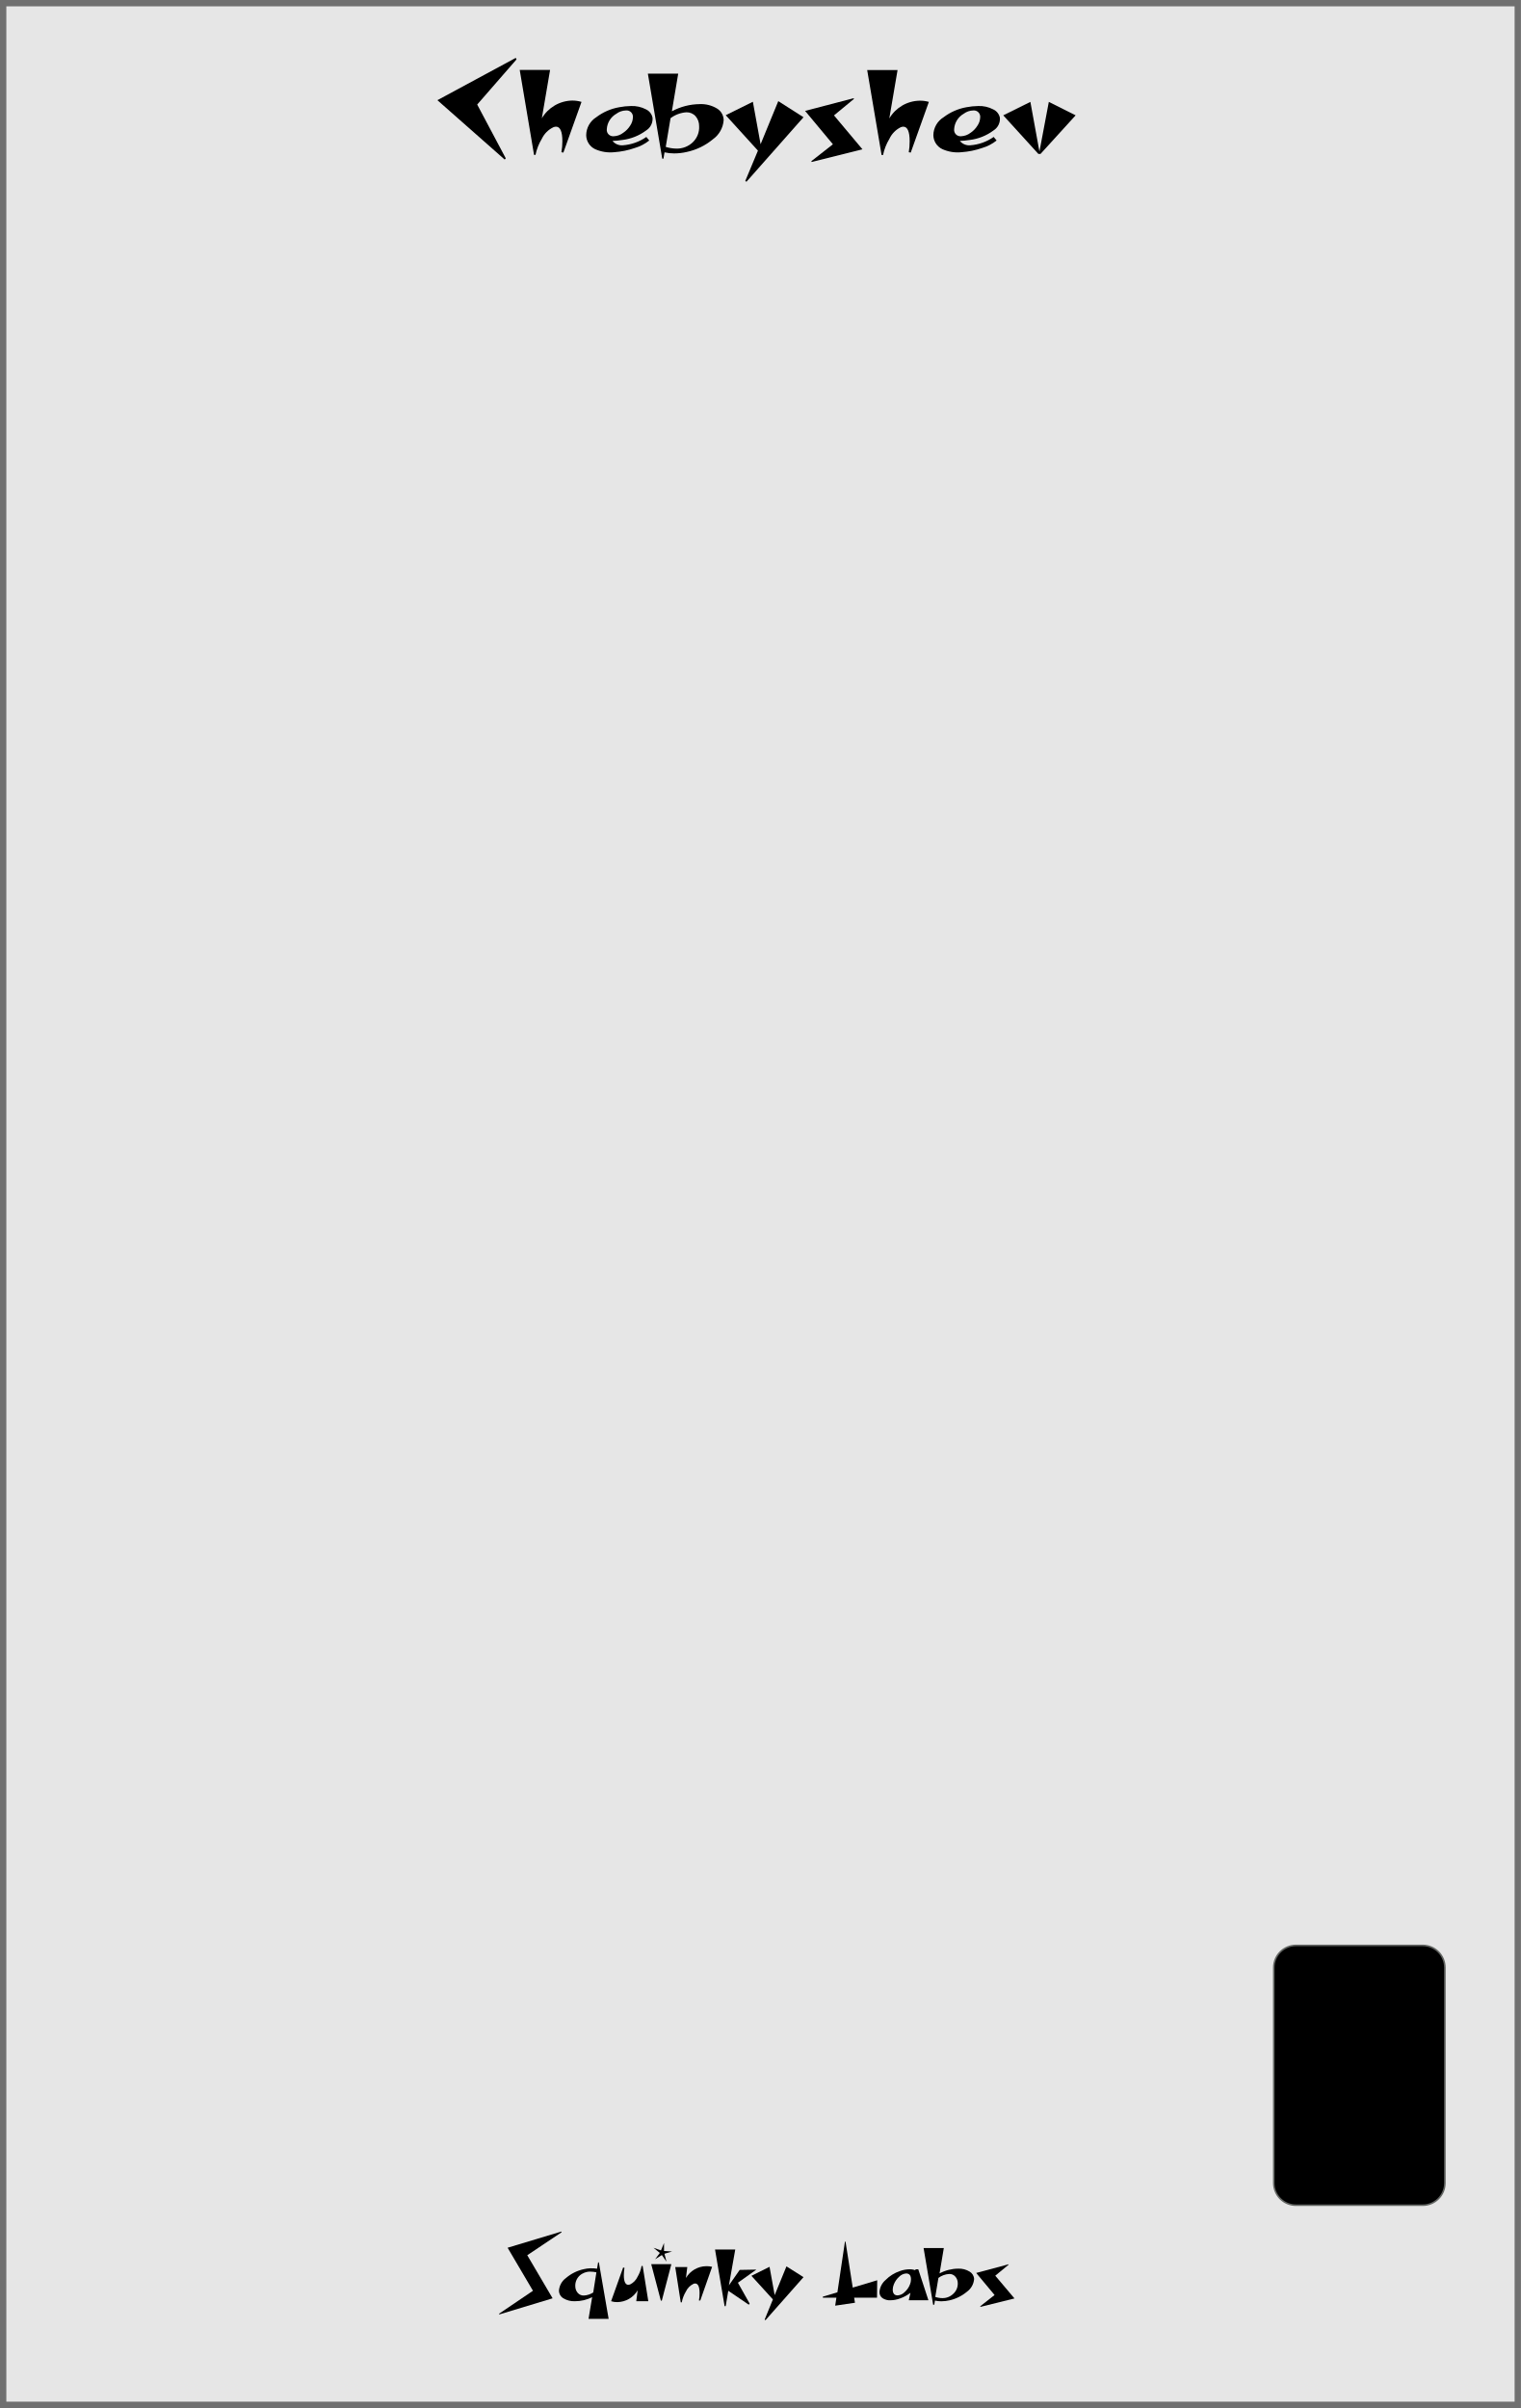
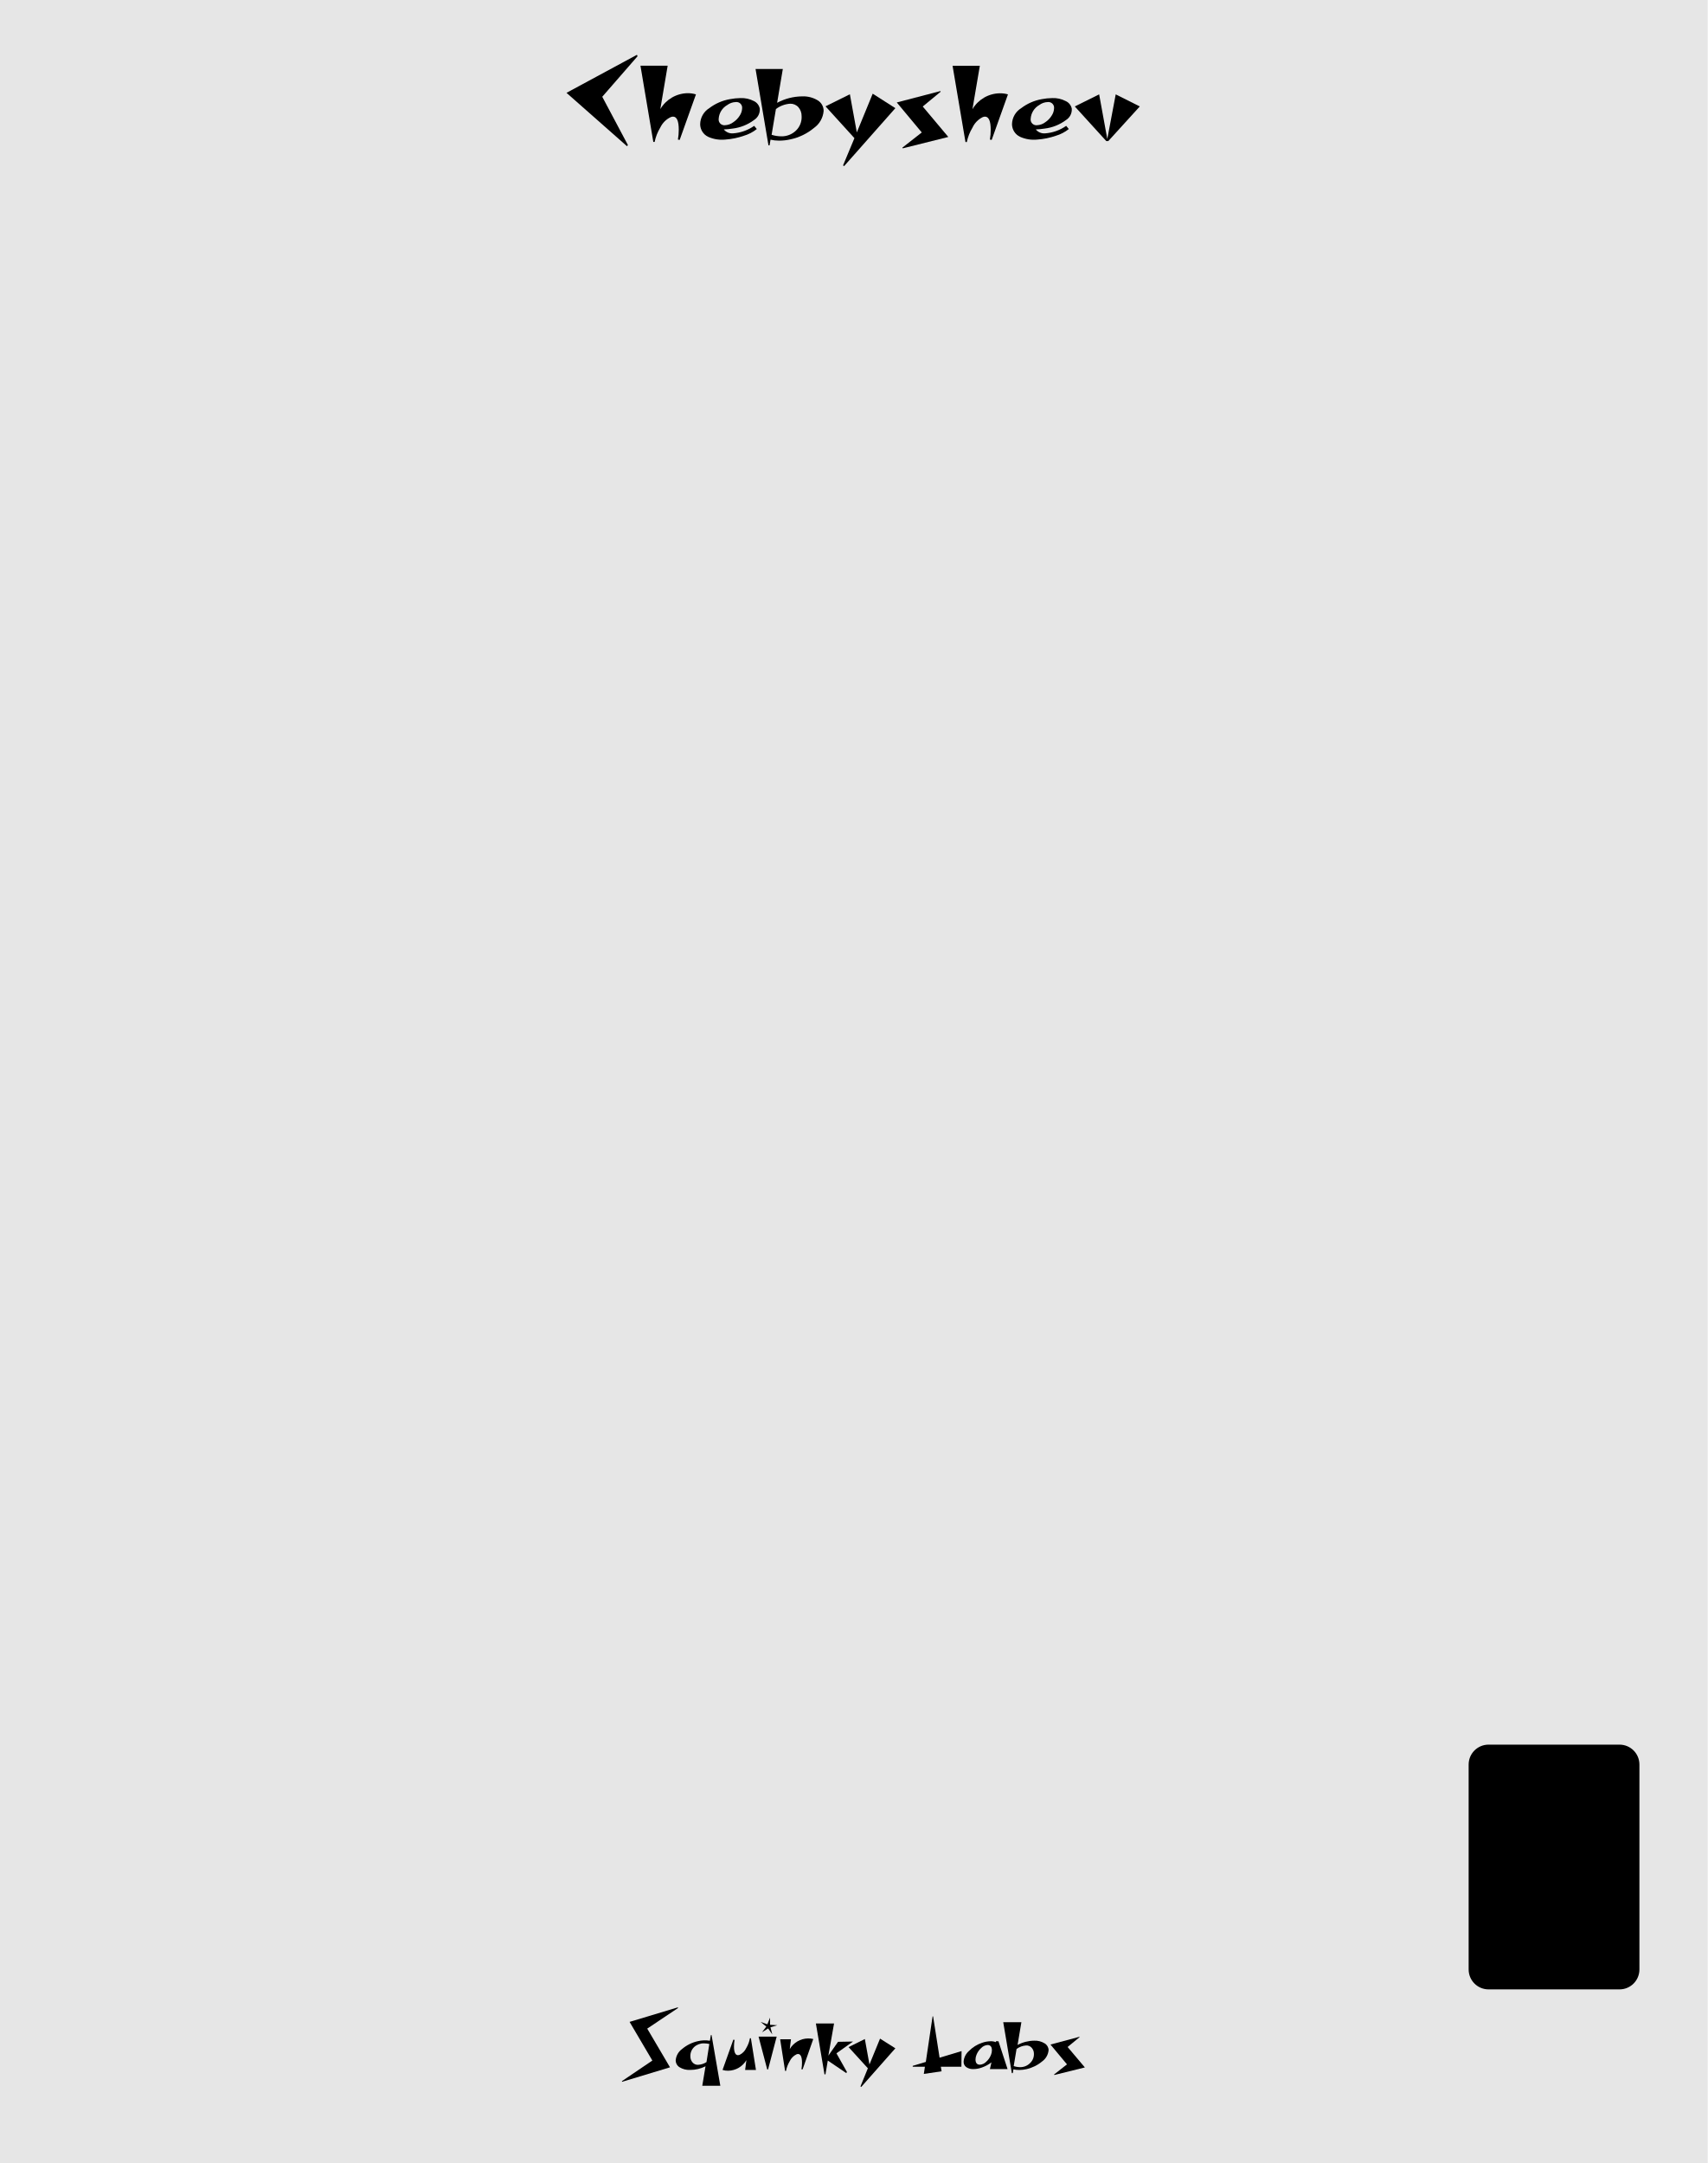
- <svg xmlns="http://www.w3.org/2000/svg" id="Layer_1" data-name="Layer 1" width="240" height="380" viewBox="0 0 240 380">
-   <g id="background_fill" data-name="background fill">
-     <rect width="240" height="380" style="fill: #e6e6e6" />
-     <rect x="0.5" y="0.5" width="239" height="379" style="fill: none;stroke: #707070" />
+ <svg xmlns="http://www.w3.org/2000/svg" id="Layer_1" data-name="Layer 1" width="300" height="380" viewBox="0 0 300 380">
+   <rect width="300" height="380" style="fill: #e6e6e6" />
+   <g>
+     <path d="M112,9.88,105.8,17l4.51,8.49-.17.19L99.52,16.31l12.37-6.68Z" />
+     <path d="M122.26,16.58l-2.86,8-.31-.06a9.88,9.88,0,0,0,.15-1.74c0-1.53-.35-2.29-1-2.29a1.19,1.19,0,0,0-.4.08A3.83,3.83,0,0,0,116,22.4a8,8,0,0,0-1,2.54h-.23l-2.26-13.4h4.78L116,19.17a5.68,5.68,0,0,1,4.79-2.8A5,5,0,0,1,122.26,16.58Z" />
+     <path d="M133.47,19.08a2.16,2.16,0,0,1-1,2,7.86,7.86,0,0,1-3.78,1.51,13.85,13.85,0,0,1-1.54.15,1.91,1.91,0,0,0,1.62.69,7.36,7.36,0,0,0,3.72-1.32l.46.56a6.63,6.63,0,0,1-2.27,1.18,12.53,12.53,0,0,1-3.27.67,5.91,5.91,0,0,1-3-.48A2.47,2.47,0,0,1,123,21.83a3.38,3.38,0,0,1,1.6-2.83,8.36,8.36,0,0,1,3.63-1.58,10.47,10.47,0,0,1,1.85-.19,4.67,4.67,0,0,1,2.37.53A1.86,1.86,0,0,1,133.47,19.08Zm-4.22-1.15a2.61,2.61,0,0,0-1.49.52,3,3,0,0,0-1.51,2.44A1,1,0,0,0,127.34,22a2.6,2.6,0,0,0,1.51-.55,3.74,3.74,0,0,0,1.1-1.14,2.47,2.47,0,0,0,.42-1.27A1,1,0,0,0,129.25,17.93Z" />
+     <path d="M144.69,19.48a4.06,4.06,0,0,1-1.7,3,9.58,9.58,0,0,1-4.12,2,8.93,8.93,0,0,1-2,.23,6.65,6.65,0,0,1-1.51-.17l-.17,1H135l-2.27-13.42h4.79l-1,5.94a9.5,9.5,0,0,1,4.39-1.13,4.87,4.87,0,0,1,2.74.7A2.16,2.16,0,0,1,144.69,19.48Zm-3.87.92a2.34,2.34,0,0,0-.56-1.56,1.86,1.86,0,0,0-1.45-.62,4.7,4.7,0,0,0-2.5.93l-.76,4.53a5.76,5.76,0,0,0,1.68.27,3.61,3.61,0,0,0,2.59-1A3.25,3.25,0,0,0,140.82,20.4Z" />
+     <path d="M157.29,19l-9,10.18-.19-.12,2-4.79-5.08-5.59,4.28-2.12,1.22,6.7,2.79-6.8Z" />
+     <path d="M166.59,24.06l-8,2-.07-.12,3.41-2.67L157.54,18,165.2,16l.05.11-3.15,2.6Z" />
+     <path d="M177.07,16.58l-2.86,8-.31-.06a9.89,9.89,0,0,0,.14-1.74c0-1.53-.35-2.29-1-2.29a1.18,1.18,0,0,0-.39.08,3.83,3.83,0,0,0-1.81,1.85,8,8,0,0,0-1,2.54h-.23l-2.27-13.4h4.79l-1.3,7.63a5.67,5.67,0,0,1,4.79-2.8A5,5,0,0,1,177.07,16.58Z" />
+     <path d="M188.28,19.08a2.16,2.16,0,0,1-1,2,7.86,7.86,0,0,1-3.78,1.51,13.85,13.85,0,0,1-1.54.15,1.91,1.91,0,0,0,1.62.69,7.36,7.36,0,0,0,3.72-1.32l.46.56a6.63,6.63,0,0,1-2.27,1.18,12.6,12.6,0,0,1-3.28.67,5.89,5.89,0,0,1-3-.48,2.47,2.47,0,0,1-1.43-2.23A3.38,3.38,0,0,1,179.4,19,8.36,8.36,0,0,1,183,17.42a10.47,10.47,0,0,1,1.85-.19,4.67,4.67,0,0,1,2.37.53A1.86,1.86,0,0,1,188.28,19.08Zm-4.22-1.15a2.59,2.59,0,0,0-1.49.52,3,3,0,0,0-1.51,2.44A1,1,0,0,0,182.15,22a2.6,2.6,0,0,0,1.51-.55,3.7,3.7,0,0,0,1.09-1.14,2.47,2.47,0,0,0,.42-1.27A1,1,0,0,0,184.06,17.93Z" />
+     <path d="M200.23,18.7l-5.54,6.09h-.34l-5.54-6.09,4.28-2.12,1.43,7.84L196,16.58Z" />
  </g>
  <g>
-     <path d="M82,9.88,75.8,17l4.51,8.49-.17.19L69.52,16.31,81.89,9.63Z" transform="translate(-0.5 -0.5)" />
-     <path d="M92.26,16.58l-2.86,8-.31-.06a9.88,9.88,0,0,0,.15-1.74c0-1.53-.35-2.29-1-2.29a1.19,1.19,0,0,0-.4.08A3.83,3.83,0,0,0,86,22.4a8,8,0,0,0-1,2.54h-.23l-2.26-13.4H87.3L86,19.17a5.68,5.68,0,0,1,4.79-2.8A5,5,0,0,1,92.26,16.58Z" transform="translate(-0.5 -0.5)" />
-     <path d="M103.47,19.08a2.16,2.16,0,0,1-1,2,7.86,7.86,0,0,1-3.78,1.51,13.85,13.85,0,0,1-1.54.15,1.91,1.91,0,0,0,1.62.69,7.36,7.36,0,0,0,3.72-1.32l.46.56a6.63,6.63,0,0,1-2.27,1.18,12.53,12.53,0,0,1-3.27.67,5.91,5.91,0,0,1-3-.48A2.47,2.47,0,0,1,93,21.83,3.38,3.38,0,0,1,94.59,19a8.36,8.36,0,0,1,3.63-1.58,10.47,10.47,0,0,1,1.85-.19,4.67,4.67,0,0,1,2.37.53A1.86,1.86,0,0,1,103.47,19.08Zm-4.22-1.15a2.61,2.61,0,0,0-1.49.52,3,3,0,0,0-1.51,2.44A1,1,0,0,0,97.34,22a2.6,2.6,0,0,0,1.51-.55,3.74,3.74,0,0,0,1.1-1.14,2.47,2.47,0,0,0,.42-1.27A1,1,0,0,0,99.25,17.93Z" transform="translate(-0.5 -0.5)" />
-     <path d="M114.69,19.48a4.06,4.06,0,0,1-1.7,3,9.58,9.58,0,0,1-4.12,2,8.93,8.93,0,0,1-2,.23,6.65,6.65,0,0,1-1.51-.17l-.17,1H105l-2.27-13.42h4.79l-1,5.94a9.5,9.5,0,0,1,4.39-1.13,4.87,4.87,0,0,1,2.74.7A2.16,2.16,0,0,1,114.69,19.48Zm-3.87.92a2.34,2.34,0,0,0-.56-1.56,1.86,1.86,0,0,0-1.45-.62,4.7,4.7,0,0,0-2.5.93l-.76,4.53a5.76,5.76,0,0,0,1.68.27,3.61,3.61,0,0,0,2.59-1A3.25,3.25,0,0,0,110.82,20.4Z" transform="translate(-0.5 -0.5)" />
-     <path d="M127.29,19l-9,10.18-.19-.12,2-4.79-5.08-5.59,4.28-2.12,1.22,6.7,2.79-6.8Z" transform="translate(-0.5 -0.5)" />
-     <path d="M136.59,24.06l-8,2-.07-.12,3.41-2.67L127.54,18,135.2,16l.05.11-3.15,2.6Z" transform="translate(-0.5 -0.5)" />
-     <path d="M147.07,16.58l-2.86,8-.31-.06a9.89,9.89,0,0,0,.14-1.74c0-1.53-.35-2.29-1-2.29a1.18,1.18,0,0,0-.39.08,3.83,3.83,0,0,0-1.81,1.85,8,8,0,0,0-1,2.54h-.23l-2.27-13.4h4.79l-1.3,7.63a5.67,5.67,0,0,1,4.79-2.8A5,5,0,0,1,147.07,16.58Z" transform="translate(-0.5 -0.5)" />
-     <path d="M158.28,19.08a2.16,2.16,0,0,1-1,2,7.86,7.86,0,0,1-3.78,1.51,13.85,13.85,0,0,1-1.54.15,1.91,1.91,0,0,0,1.62.69,7.36,7.36,0,0,0,3.72-1.32l.46.56a6.63,6.63,0,0,1-2.27,1.18,12.6,12.6,0,0,1-3.28.67,5.89,5.89,0,0,1-3-.48,2.47,2.47,0,0,1-1.43-2.23A3.38,3.38,0,0,1,149.4,19,8.36,8.36,0,0,1,153,17.42a10.47,10.47,0,0,1,1.85-.19,4.67,4.67,0,0,1,2.37.53A1.86,1.86,0,0,1,158.28,19.08Zm-4.22-1.15a2.59,2.59,0,0,0-1.49.52,3,3,0,0,0-1.51,2.44A1,1,0,0,0,152.15,22a2.6,2.6,0,0,0,1.51-.55,3.7,3.7,0,0,0,1.09-1.14,2.47,2.47,0,0,0,.42-1.27A1,1,0,0,0,154.06,17.93Z" transform="translate(-0.5 -0.5)" />
-     <path d="M170.23,18.7l-5.54,6.09h-.34l-5.54-6.09,4.28-2.12,1.43,7.84L166,16.58Z" transform="translate(-0.5 -0.5)" />
+     <path d="M119.1,352.78l-5.4,3.61,4,6.8-8.43,2.55,0-.13L114.6,362l-4-6.79,8.49-2.56Z" />
+     <path d="M126.54,366.43h-3.17l.57-3.42a6,6,0,0,1-2.72.64,3.26,3.26,0,0,1-1.82-.46,1.43,1.43,0,0,1-.7-1.23,2.73,2.73,0,0,1,1.14-2,6.43,6.43,0,0,1,2.74-1.36,5.33,5.33,0,0,1,2.13-.08l.17-1H125Zm-1.93-7.34a4.53,4.53,0,0,0-.94-.11,2.45,2.45,0,0,0-1.72.64,2.16,2.16,0,0,0-.67,1.71,1.58,1.58,0,0,0,.38,1,1.2,1.2,0,0,0,1,.42,3,3,0,0,0,1.45-.48Z" />
+     <path d="M132.8,363.65h-1.9l.22-1.72a3.79,3.79,0,0,1-3.19,1.86,3,3,0,0,1-1-.14l1.9-5.32.21.05a7.26,7.26,0,0,0-.1,1.16c0,1,.24,1.52.71,1.52a.85.85,0,0,0,.26-.05,2.53,2.53,0,0,0,1.2-1.23,5,5,0,0,0,.63-1.7h.17Z" />
+     <path d="M136.44,357.8l-1.51,5.76h-.15l-1.52-5.76Zm.11-2-1.2.36.32,1.25-.73-1.05-1.07.67.75-1-1-.81,1.18.41.48-1.17,0,1.26Z" />
+     <path d="M142.87,358.22,141,363.54l-.21,0a6.26,6.26,0,0,0,.1-1.16c0-1-.23-1.53-.7-1.53a.74.74,0,0,0-.27.06,2.53,2.53,0,0,0-1.2,1.23,5.06,5.06,0,0,0-.64,1.69h-.16l-.87-5.57h1.9l-.21,1.72a3.78,3.78,0,0,1,3.19-1.86A3.52,3.52,0,0,1,142.87,358.22Z" />
+     <path d="M149.85,358.66l-2.91,2.07,1.85,3.29-.13.18L145.42,362l-.41,2.43h-.17l-1.51-8.94h3.19l-1,5.65,1.7-2.43Z" />
+     <path d="M157.29,359.85l-6,6.79-.13-.09,1.3-3.19-3.39-3.72,2.86-1.42.81,4.47,1.86-4.54Z" />
+     <path d="M168.89,363.09h-3.61l.13.8-3.12.46.19-1.26h-2.14l0-.16,2.3-.69,1.19-8h.09l1.14,7.26,3.86-1.16Z" />
+     <path d="M177,363.5H173.9l.27-1.18a6,6,0,0,1-1.67.9,4.43,4.43,0,0,1-1.49.28,2.09,2.09,0,0,1-1.26-.34,1.13,1.13,0,0,1-.47-1,2.75,2.75,0,0,1,.95-1.85,5.76,5.76,0,0,1,2.27-1.42,4.64,4.64,0,0,1,1.52-.28,2.38,2.38,0,0,1,.93.16l0-.16h.45ZM174.09,361a2.14,2.14,0,0,0,.16-.79c0-.63-.25-.94-.77-.94a1.72,1.72,0,0,0-1.09.51,3.14,3.14,0,0,0-.85,1.22,2.21,2.21,0,0,0-.17.8c0,.62.26.93.77.93a1.67,1.67,0,0,0,1.1-.51A3.09,3.09,0,0,0,174.09,361Z" />
+     <path d="M184.21,360.15a2.73,2.73,0,0,1-1.13,2,6.53,6.53,0,0,1-2.75,1.36,6,6,0,0,1-1.3.15,4.67,4.67,0,0,1-1-.11l-.11.66h-.17l-1.51-8.95h3.19l-.67,4a6.31,6.31,0,0,1,2.92-.75,3.19,3.19,0,0,1,1.83.47A1.42,1.42,0,0,1,184.21,360.15Zm-2.58.62a1.53,1.53,0,0,0-.38-1,1.2,1.2,0,0,0-1-.42,3.17,3.17,0,0,0-1.67.62l-.5,3a3.51,3.51,0,0,0,1.12.19,2.39,2.39,0,0,0,1.72-.68A2.13,2.13,0,0,0,181.63,360.77Z" />
+     <path d="M190.58,363.21l-5.36,1.33-.05-.09,2.27-1.78-2.9-3.48,5.11-1.37,0,.07-2.1,1.73Z" />
  </g>
  <g>
-     <path d="M89.1,352.78l-5.4,3.61,4,6.8-8.43,2.55,0-.13L84.6,362l-4-6.79,8.49-2.56Z" transform="translate(-0.5 -0.5)" />
-     <path d="M96.54,366.43H93.37l.57-3.42a6,6,0,0,1-2.72.64,3.26,3.26,0,0,1-1.82-.46,1.43,1.43,0,0,1-.7-1.23,2.73,2.73,0,0,1,1.14-2,6.43,6.43,0,0,1,2.74-1.36,5.33,5.33,0,0,1,2.13-.08l.17-1H95Zm-1.93-7.34a4.53,4.53,0,0,0-.94-.11,2.45,2.45,0,0,0-1.72.64,2.16,2.16,0,0,0-.67,1.71,1.58,1.58,0,0,0,.38,1,1.2,1.2,0,0,0,1,.42,3,3,0,0,0,1.45-.48Z" transform="translate(-0.5 -0.5)" />
-     <path d="M102.8,363.65h-1.9l.22-1.72a3.79,3.79,0,0,1-3.19,1.86,3,3,0,0,1-1-.14l1.9-5.32.21.05a7.26,7.26,0,0,0-.1,1.16c0,1,.24,1.52.71,1.52a.85.85,0,0,0,.26-.05,2.53,2.53,0,0,0,1.2-1.23,5,5,0,0,0,.63-1.7h.17Z" transform="translate(-0.5 -0.5)" />
-     <path d="M106.44,357.8l-1.51,5.76h-.15l-1.52-5.76Zm.11-2-1.2.36.32,1.25-.73-1.05-1.07.67.75-1-1-.81,1.18.41.48-1.17,0,1.26Z" transform="translate(-0.5 -0.5)" />
-     <path d="M112.87,358.22,111,363.54l-.21,0a6.26,6.26,0,0,0,.1-1.16c0-1-.23-1.53-.7-1.53a.74.74,0,0,0-.27.06,2.53,2.53,0,0,0-1.2,1.23,5.06,5.06,0,0,0-.64,1.69h-.16l-.87-5.57h1.9l-.21,1.72a3.78,3.78,0,0,1,3.19-1.86A3.52,3.52,0,0,1,112.87,358.22Z" transform="translate(-0.5 -0.5)" />
-     <path d="M119.85,358.66l-2.91,2.07,1.85,3.29-.13.18L115.42,362l-.41,2.43h-.17l-1.51-8.94h3.19l-1,5.65,1.7-2.43Z" transform="translate(-0.5 -0.5)" />
-     <path d="M127.29,359.85l-6,6.79-.13-.09,1.3-3.19-3.39-3.72,2.86-1.42.81,4.47,1.86-4.54Z" transform="translate(-0.5 -0.5)" />
-     <path d="M138.89,363.09h-3.61l.13.8-3.12.46.19-1.26h-2.14l0-.16,2.3-.69,1.19-8h.09l1.14,7.26,3.86-1.16Z" transform="translate(-0.5 -0.5)" />
-     <path d="M147,363.5H143.9l.27-1.18a6,6,0,0,1-1.67.9,4.43,4.43,0,0,1-1.49.28,2.09,2.09,0,0,1-1.26-.34,1.13,1.13,0,0,1-.47-1,2.75,2.75,0,0,1,.95-1.85,5.76,5.76,0,0,1,2.27-1.42,4.64,4.64,0,0,1,1.52-.28,2.38,2.38,0,0,1,.93.16l0-.16h.45ZM144.09,361a2.14,2.14,0,0,0,.16-.79c0-.63-.25-.94-.77-.94a1.72,1.72,0,0,0-1.09.51,3.14,3.14,0,0,0-.85,1.22,2.21,2.21,0,0,0-.17.8c0,.62.26.93.77.93a1.67,1.67,0,0,0,1.1-.51A3.09,3.09,0,0,0,144.09,361Z" transform="translate(-0.5 -0.5)" />
-     <path d="M154.21,360.15a2.73,2.73,0,0,1-1.13,2,6.53,6.53,0,0,1-2.75,1.36,6,6,0,0,1-1.3.15,4.67,4.67,0,0,1-1-.11l-.11.66h-.17l-1.51-8.95h3.19l-.67,4a6.31,6.31,0,0,1,2.92-.75,3.19,3.19,0,0,1,1.83.47A1.42,1.42,0,0,1,154.21,360.15Zm-2.58.62a1.53,1.53,0,0,0-.38-1,1.2,1.2,0,0,0-1-.42,3.17,3.17,0,0,0-1.67.62l-.5,3a3.51,3.51,0,0,0,1.12.19,2.39,2.39,0,0,0,1.72-.68A2.13,2.13,0,0,0,151.63,360.77Z" transform="translate(-0.5 -0.5)" />
-     <path d="M160.58,363.21l-5.36,1.33-.05-.09,2.27-1.78-2.9-3.48,5.11-1.37,0,.07-2.1,1.73Z" transform="translate(-0.5 -0.5)" />
+     <rect x="258.5" y="307" width="29" height="42" rx="3" />
+     <path d="M284.5,349.5h-23A3.5,3.5,0,0,1,258,346V310a3.5,3.5,0,0,1,3.5-3.5h23A3.5,3.5,0,0,1,288,310v36A3.5,3.5,0,0,1,284.5,349.5Zm-23-42A2.5,2.5,0,0,0,259,310v36a2.5,2.5,0,0,0,2.5,2.5h23A2.5,2.5,0,0,0,287,346V310a2.5,2.5,0,0,0-2.5-2.5Z" />
  </g>
-   <rect x="201" y="307" width="27" height="41" rx="3.5" ry="3.5" style="stroke: #636663;stroke-width: 0.25px" />
</svg>
